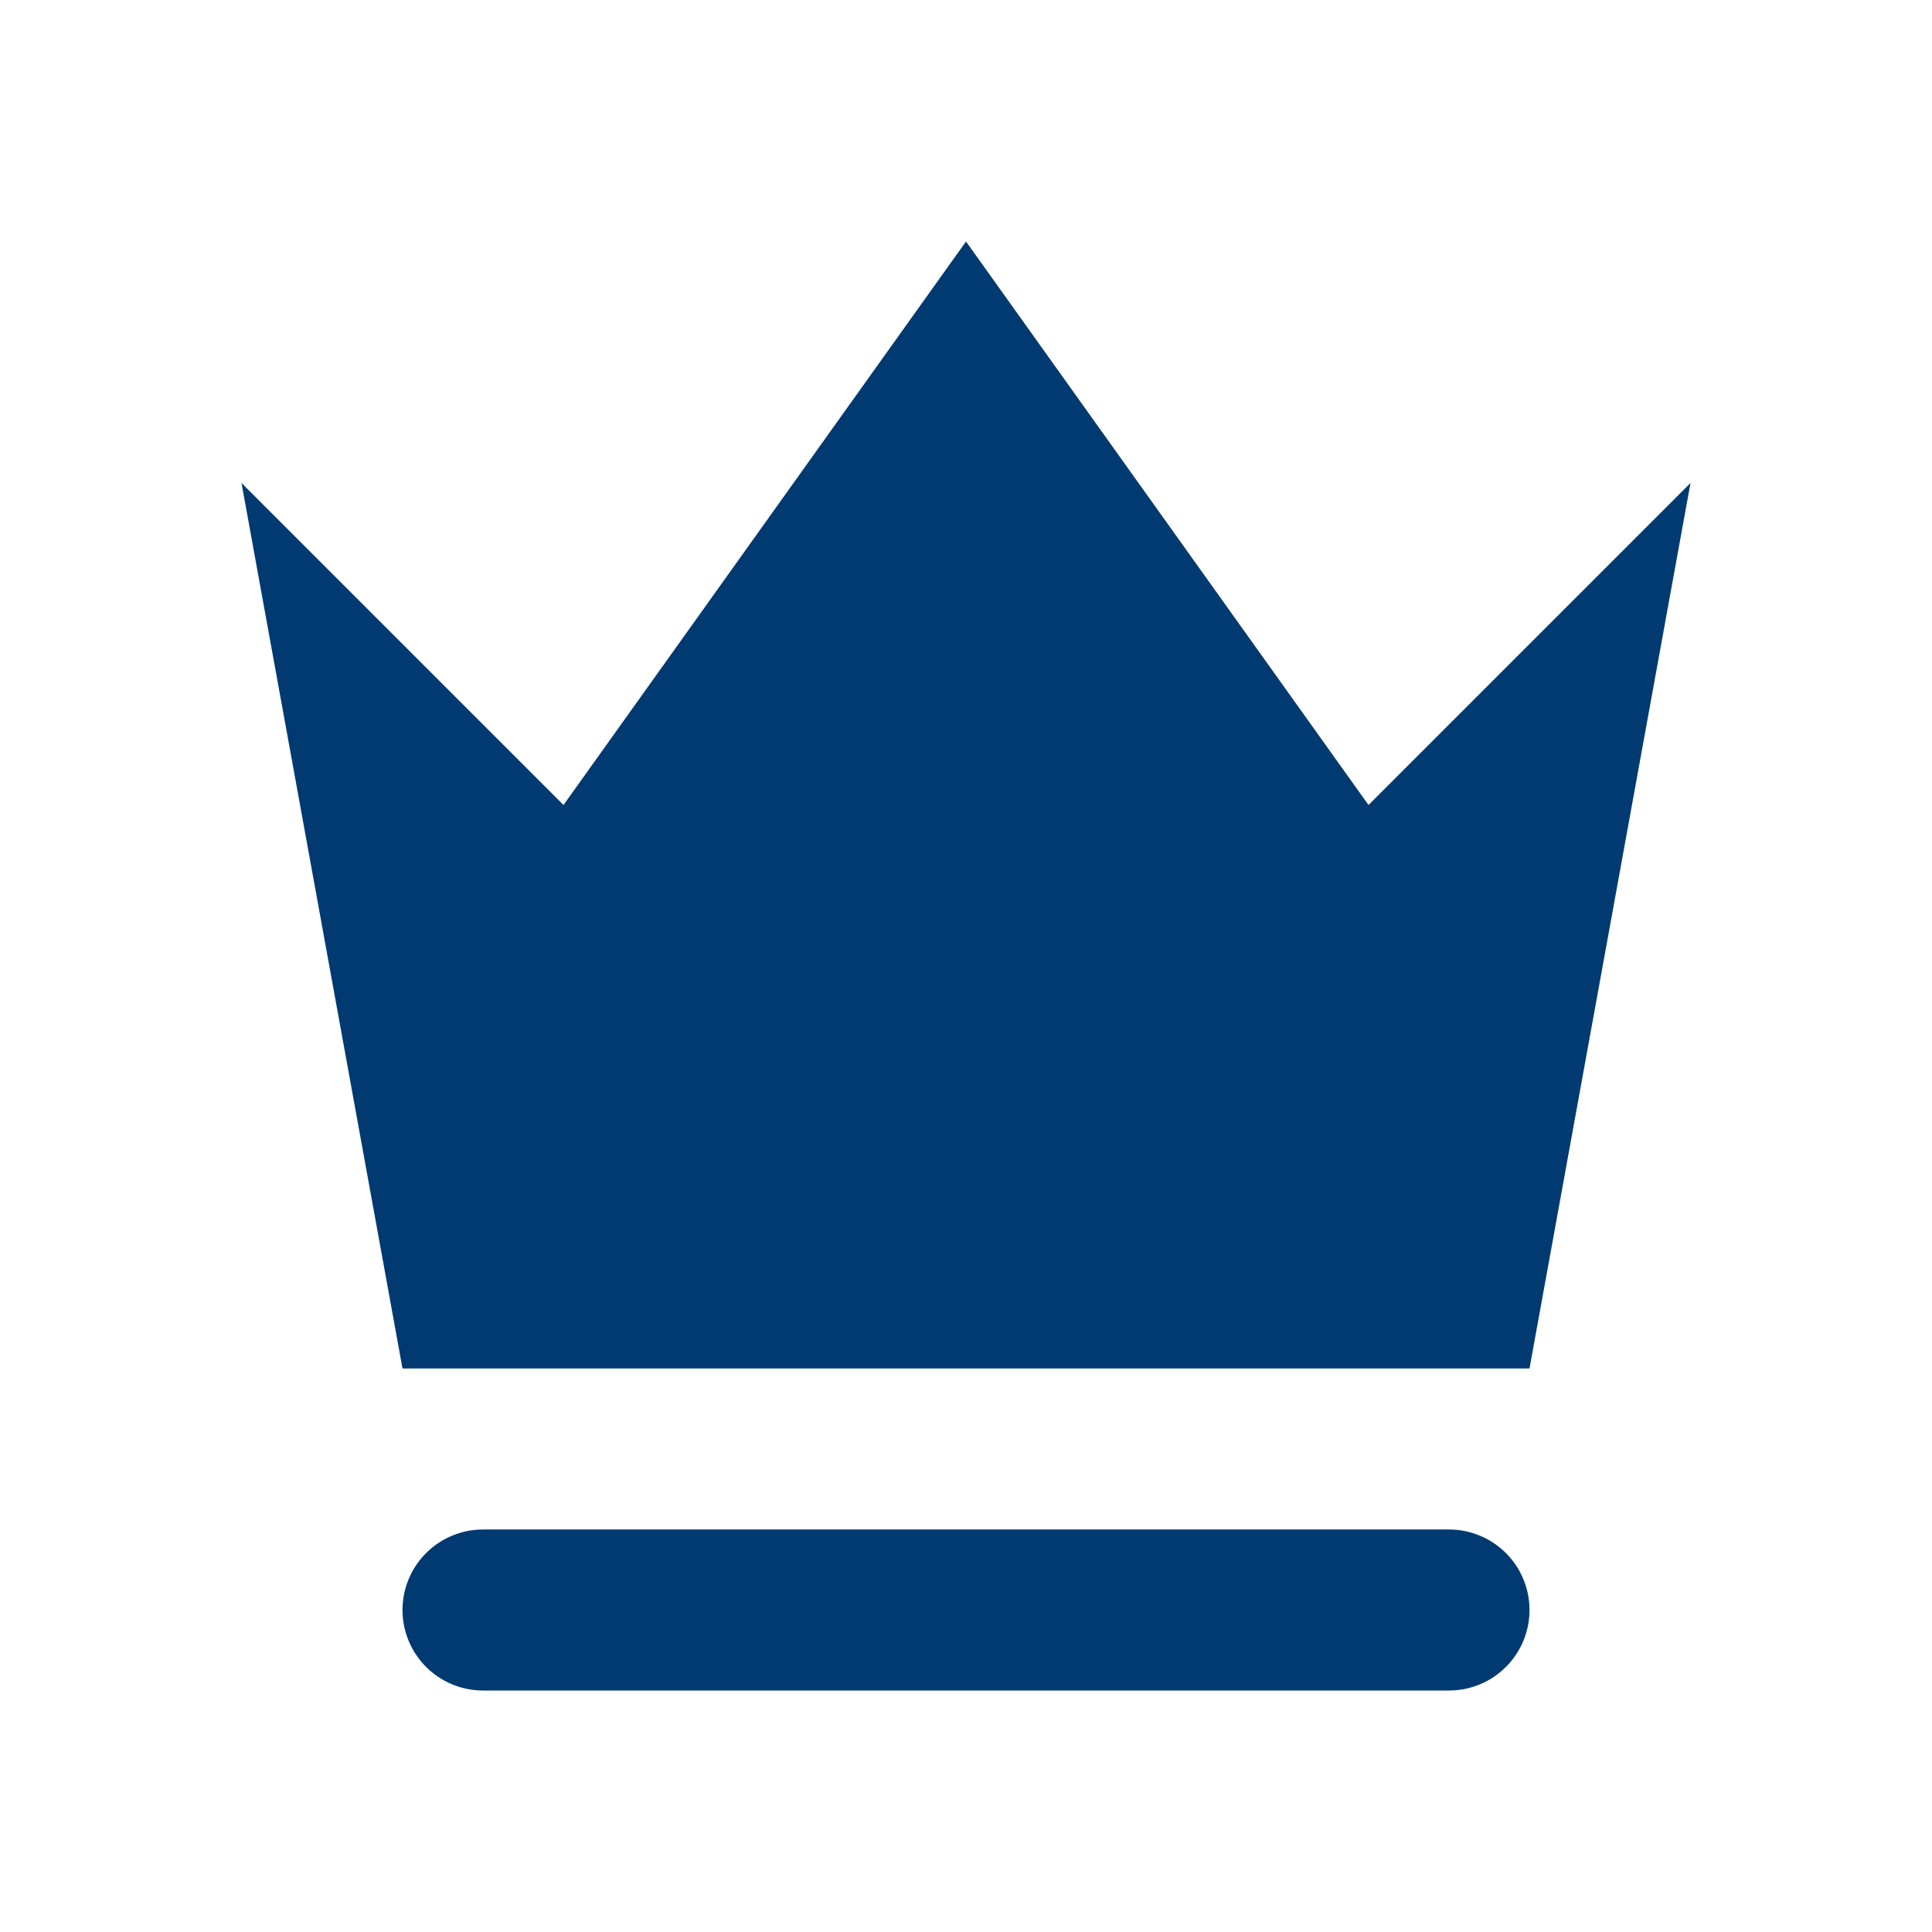
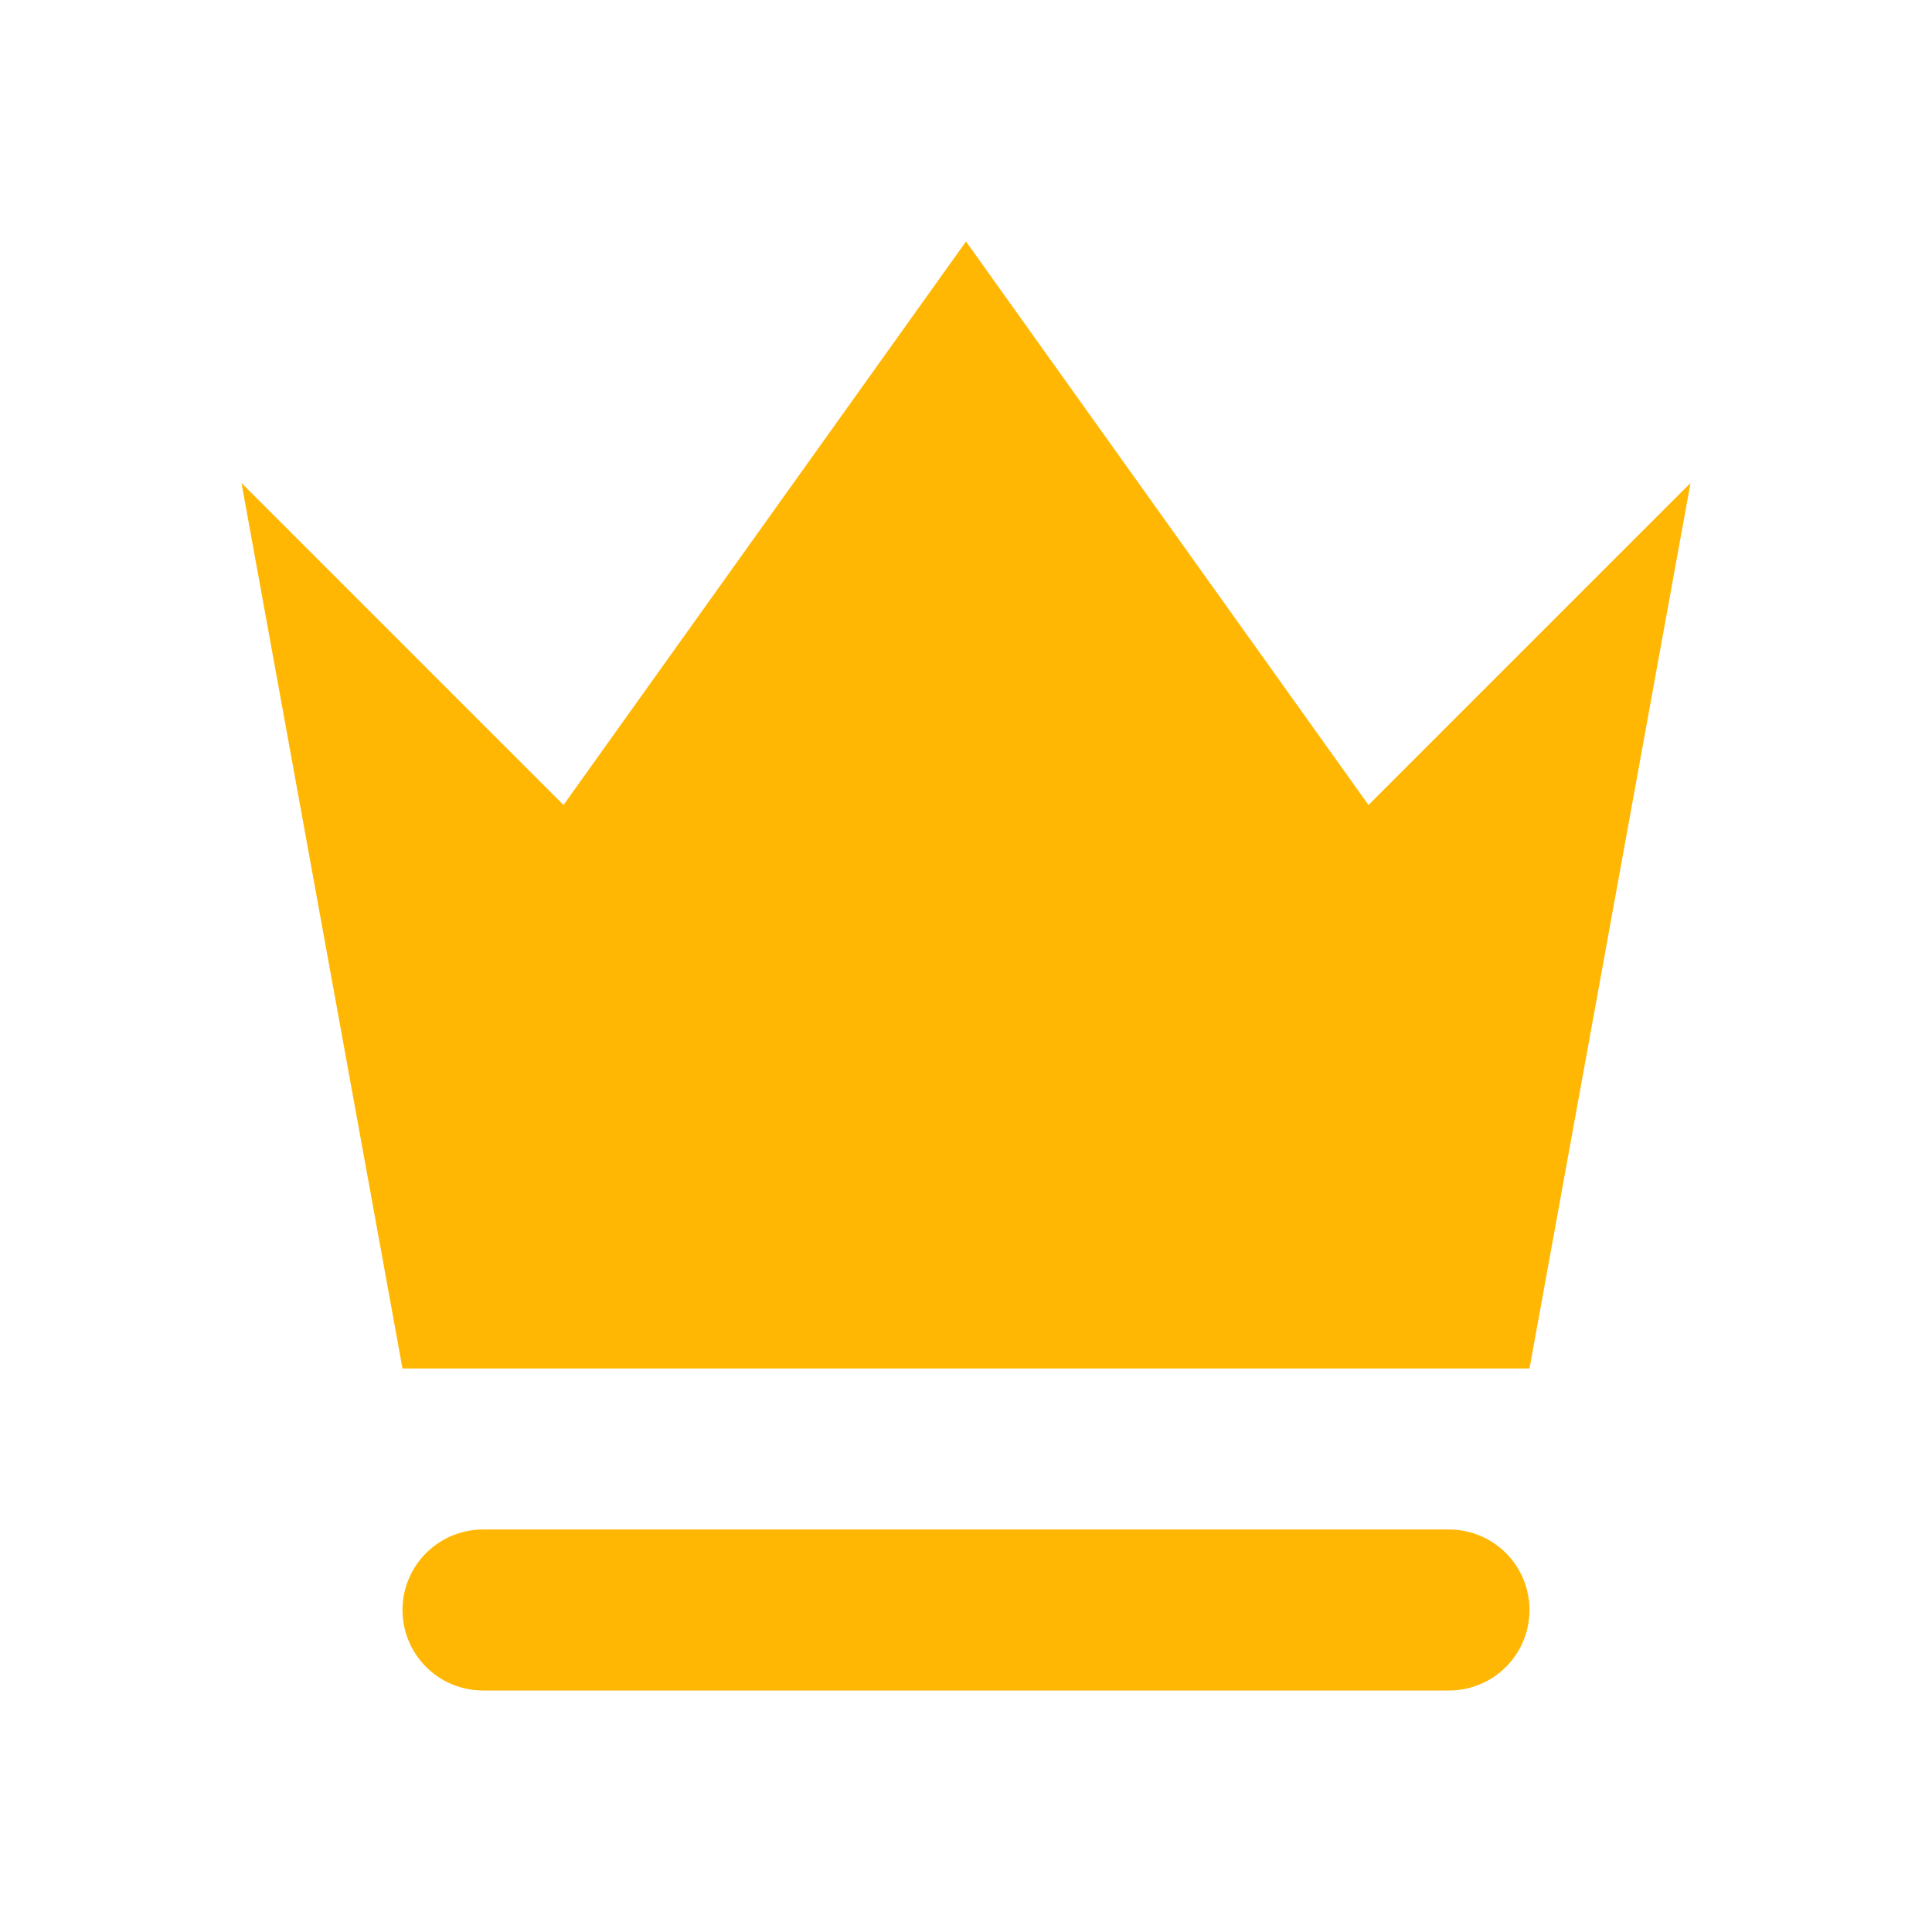
<svg xmlns="http://www.w3.org/2000/svg" width="15" height="15" viewBox="0 0 15 15" fill="none">
-   <path d="M1.875 3.75L4.375 6.25L7.5 1.875L10.625 6.25L13.125 3.75L11.875 10.625H3.125L1.875 3.75Z" fill="#003A70" />
-   <path d="M3.75 12.5H11.25H3.75Z" fill="black" />
-   <path d="M3.75 12.5H11.25" stroke="#003A70" stroke-width="1.25" stroke-linecap="round" />
+   <path d="M1.875 3.75L4.375 6.25L7.5 1.875L10.625 6.25L13.125 3.75L11.875 10.625H3.125L1.875 3.75Z" fill="#FFB703" />
+   <path d="M3.75 12.5H11.25H3.75Z" fill="#023047" />
+   <path d="M3.75 12.5H11.25" stroke="#FFB703" stroke-width="1.25" stroke-linecap="round" />
</svg>
